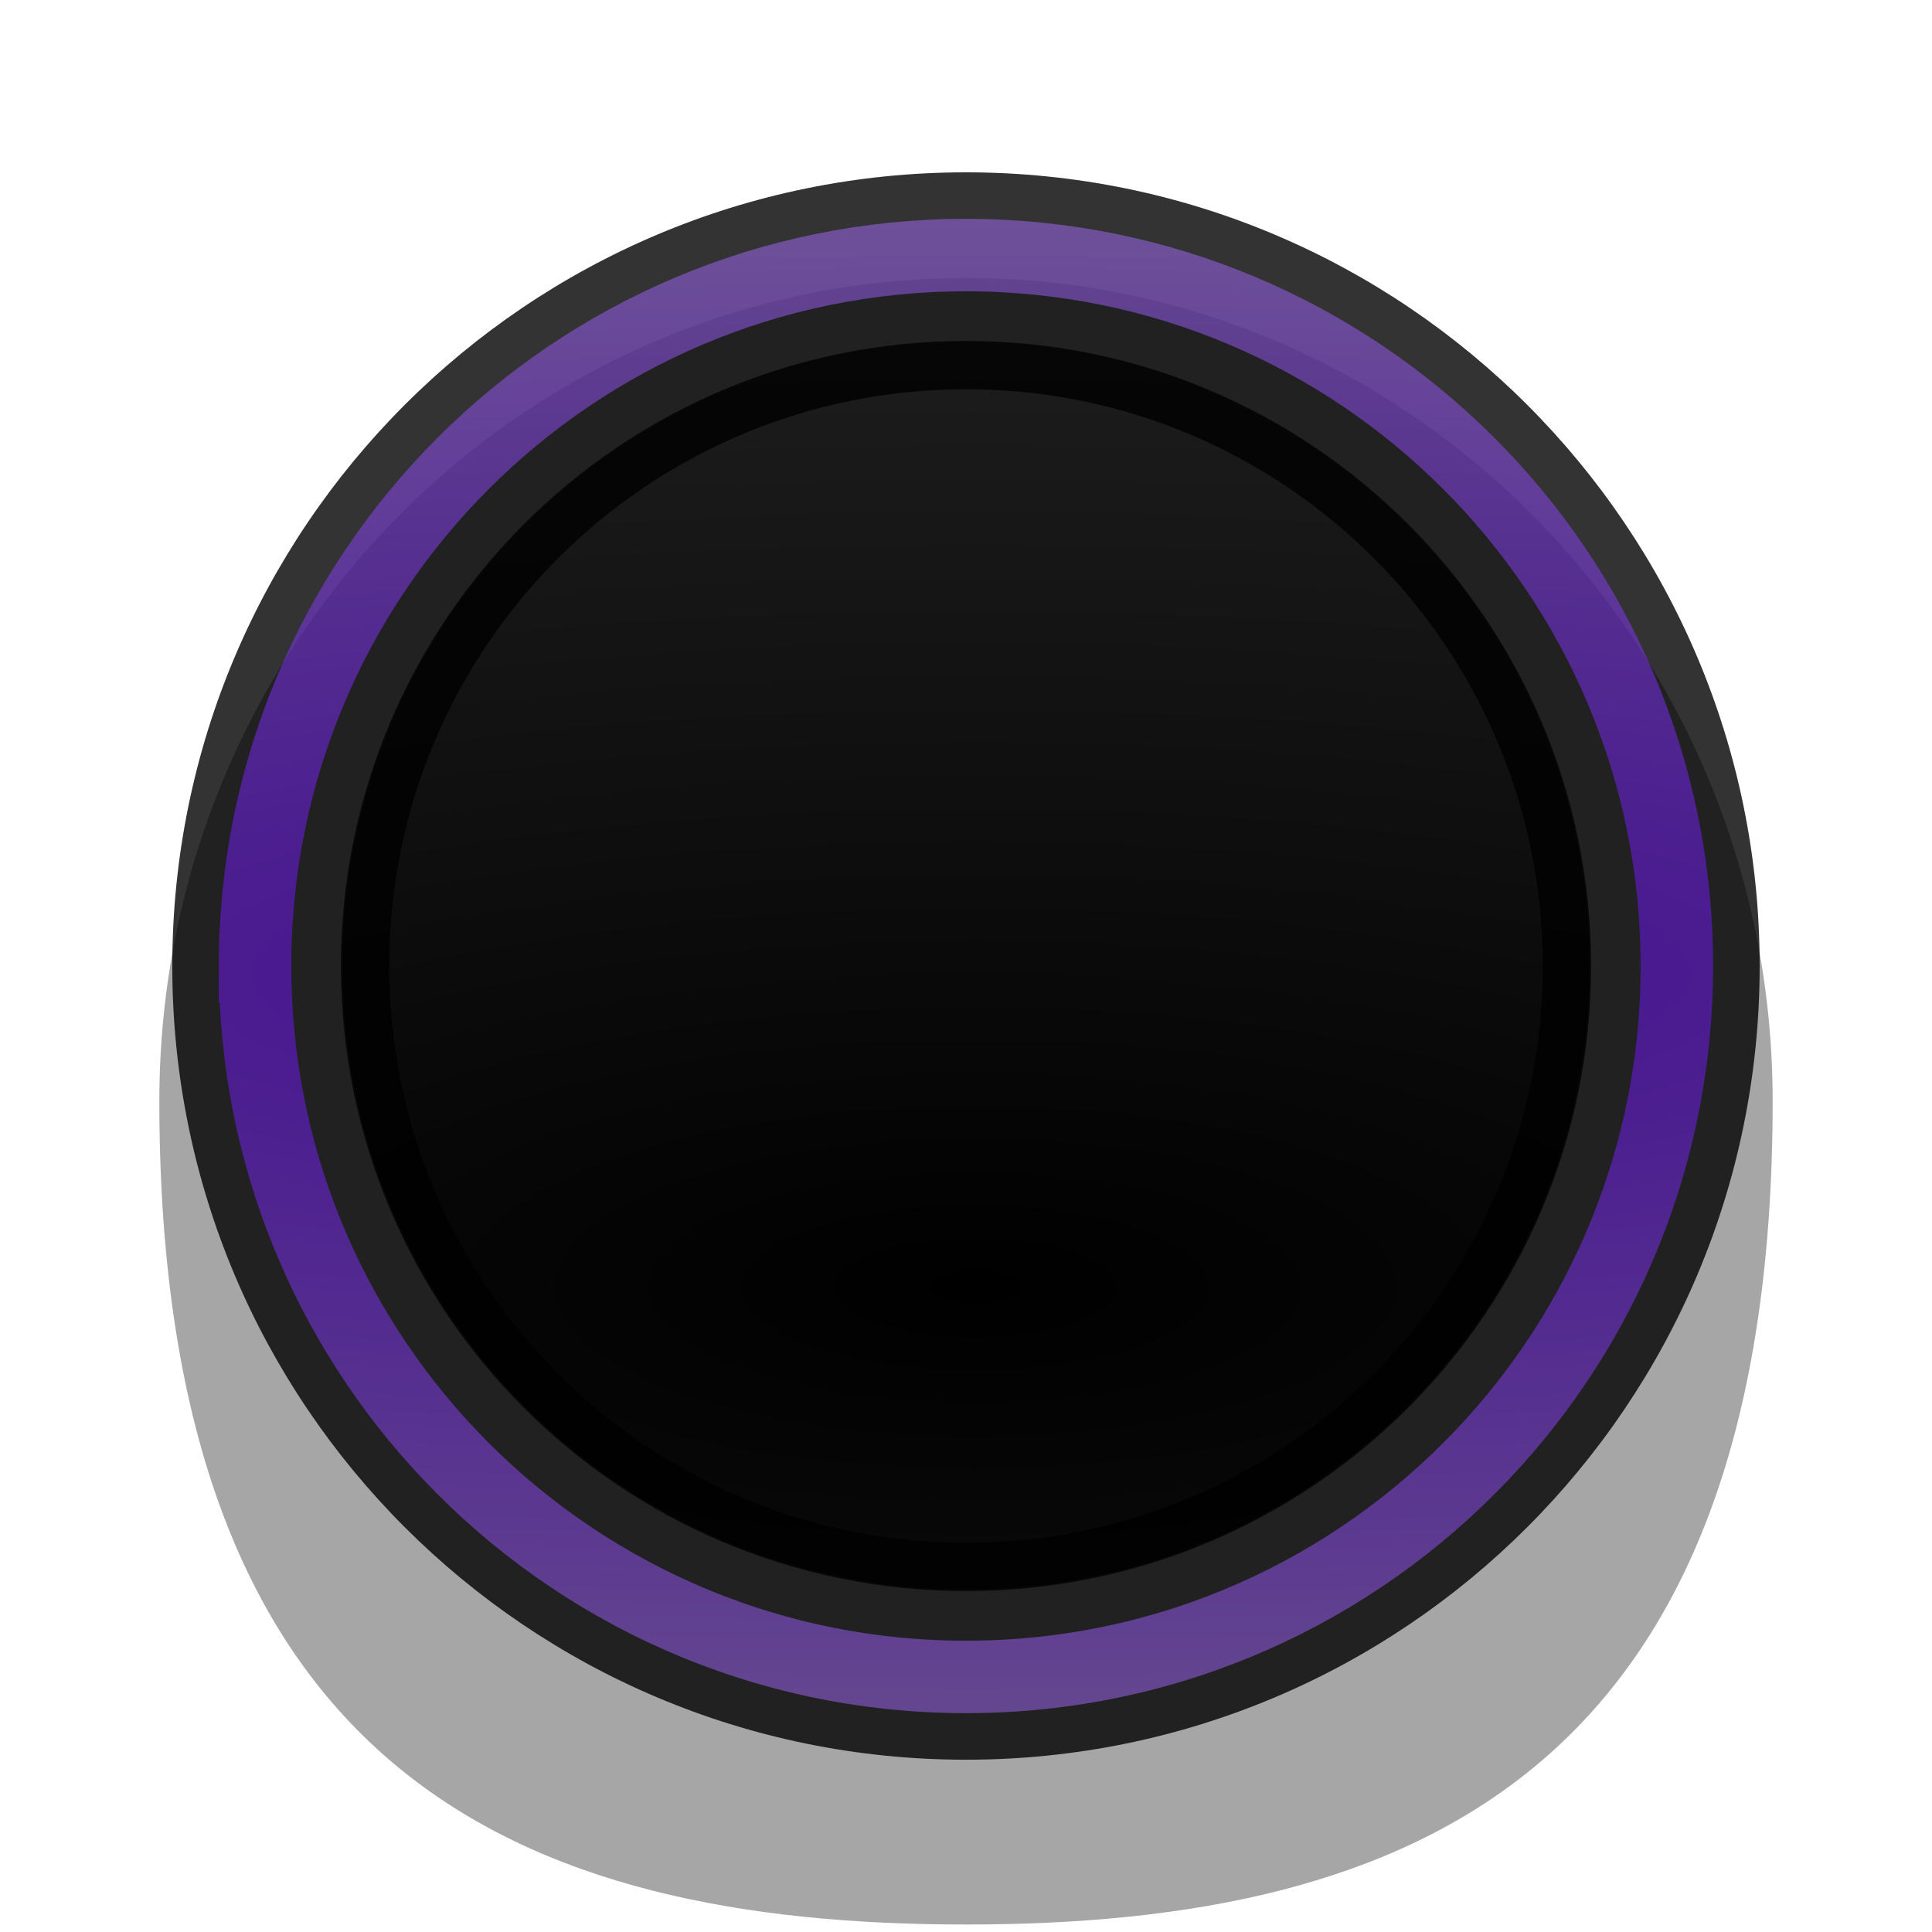
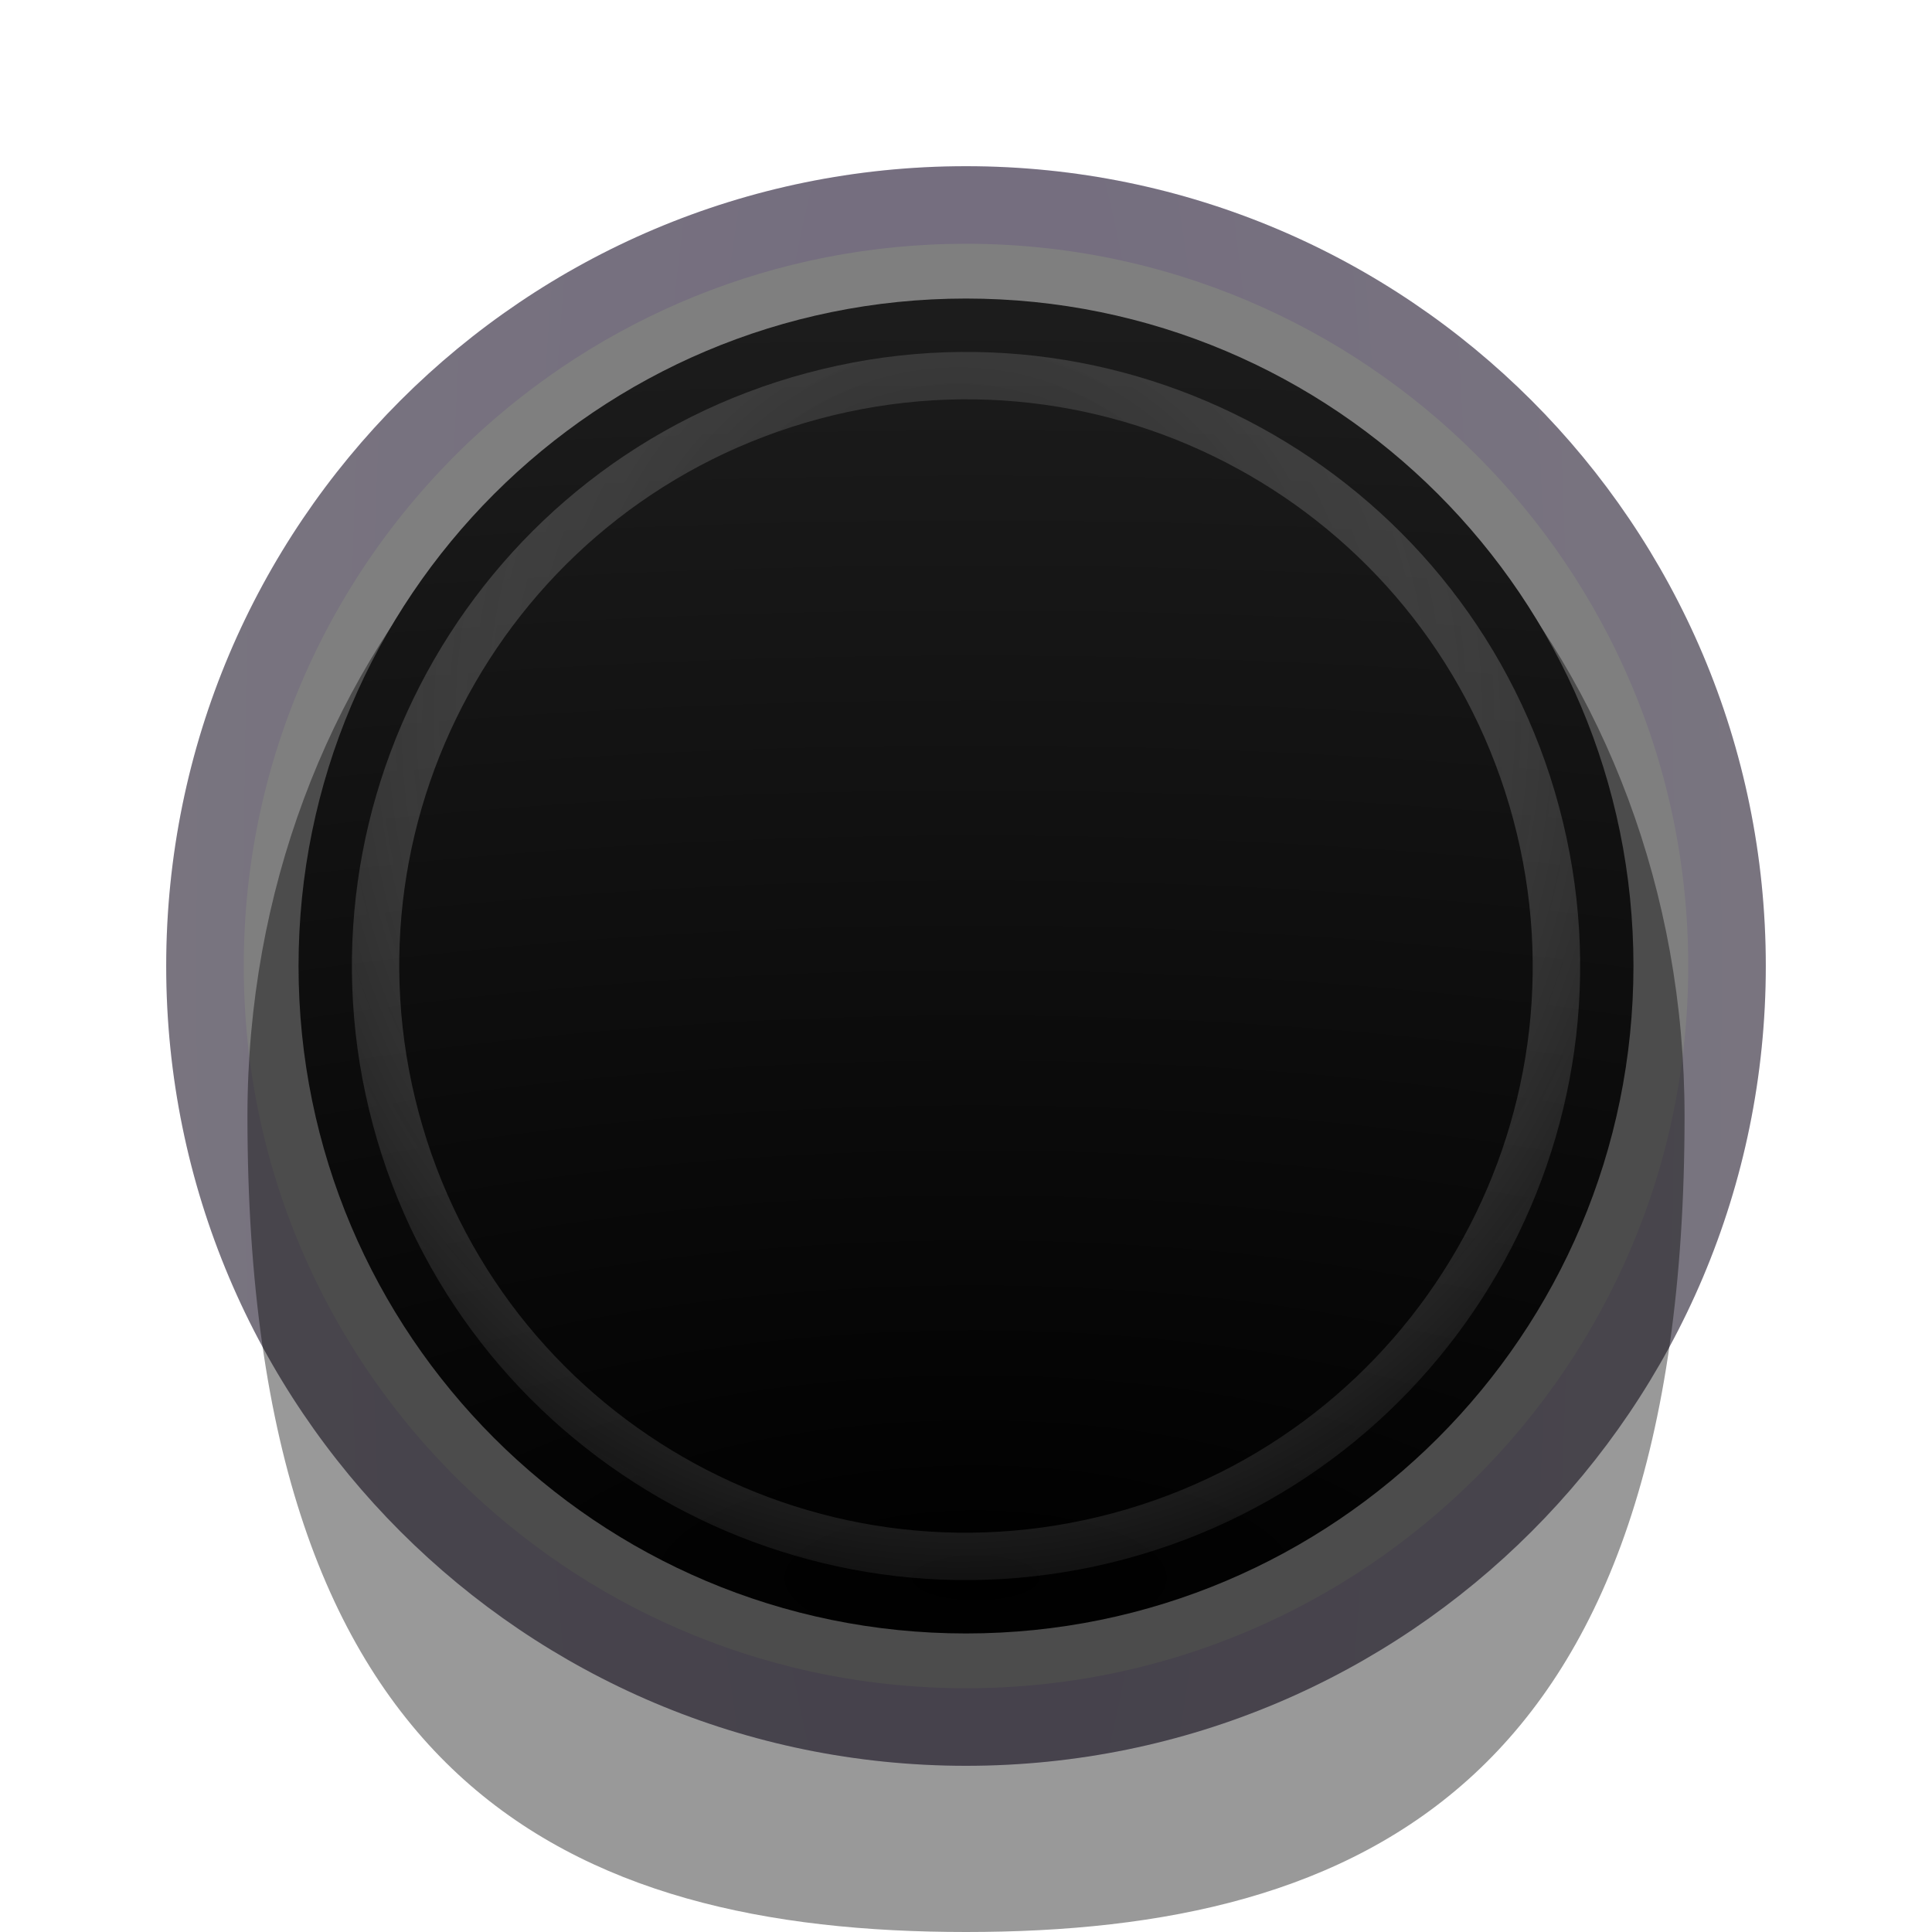
<svg xmlns="http://www.w3.org/2000/svg" xmlns:xlink="http://www.w3.org/1999/xlink" width="40" height="40" viewBox="0 0 40 40" id="svg4222" version="1.1">
  <defs id="defs4224">
+     <linearGradient id="linearGradient4767">
+       <stop id="stop4763" offset="0" style="stop-color:#000000;stop-opacity:1;" />
+       <stop id="stop4765" offset="1" style="stop-color:#c8c8c8;stop-opacity:0" />
+     </linearGradient>
+     <linearGradient id="linearGradient4663">
+       <stop style="stop-color:#000000;stop-opacity:1;" offset="0" id="stop4659" />
+       <stop style="stop-color:#000000;stop-opacity:0;" offset="1" id="stop4661" />
+     </linearGradient>
+     <linearGradient id="linearGradient4651">
+       <stop style="stop-color:#ffffff;stop-opacity:1;" offset="0" id="stop4647" />
+       <stop style="stop-color:#ffffff;stop-opacity:0;" offset="1" id="stop4649" />
+     </linearGradient>
    <linearGradient id="linearGradient4238">
      <stop style="stop-color:#6600ff;stop-opacity:1" offset="0" id="stop4240" />
      <stop style="stop-color:#b380ff;stop-opacity:1" offset="1" id="stop4242" />
    </linearGradient>
    <clipPath clipPathUnits="userSpaceOnUse" id="clipPath4910">
      <rect style="fill:#1a1a1a;fill-opacity:0;stroke:#ff0000;stroke-width:1.691;stroke-miterlimit:4;stroke-dasharray:none" id="rect4912" width="50.797" height="35.654" x="-3.446" y="1009.582" clip-path="none" />
    </clipPath>
    <clipPath clipPathUnits="userSpaceOnUse" id="clipPath4154">
      <rect style="fill:#1a1a1a;fill-opacity:0;stroke:#ff0000;stroke-width:0.964;stroke-miterlimit:4;stroke-dasharray:none" id="rect4156" width="57.791" height="29.347" x="-8.273" y="1011.56" />
    </clipPath>
    <filter style="color-interpolation-filters:sRGB" id="filter4209">
      <feGaussianBlur stdDeviation="1 1.05" result="blur" id="feGaussianBlur4211" />
    </filter>
    <filter style="color-interpolation-filters:sRGB" id="filter4321">
      <feGaussianBlur stdDeviation="1 1.05" result="blur" id="feGaussianBlur4323" />
    </filter>
    <filter style="color-interpolation-filters:sRGB;" id="filter4207">
      <feGaussianBlur stdDeviation="0.5 0.55" result="fbSourceGraphic" id="feGaussianBlur4209" />
      <feColorMatrix result="fbSourceGraphicAlpha" in="fbSourceGraphic" values="0 0 0 -1 0 0 0 0 -1 0 0 0 0 -1 0 0 0 0 1 0" id="feColorMatrix4223" />
      <feColorMatrix id="feColorMatrix4225" values="1 0 0 0 0 0 1 0 0 0 0 0 1 0 0 0 0 0 1 -9.6 " result="colormatrix" in="fbSourceGraphic" />
      <feComposite id="feComposite4227" in2="colormatrix" operator="arithmetic" k2="1" result="fbSourceGraphic" />
      <feColorMatrix result="fbSourceGraphicAlpha" in="fbSourceGraphic" values="0 0 0 -1 0 0 0 0 -1 0 0 0 0 -1 0 0 0 0 1 0" id="feColorMatrix4235" />
      <feColorMatrix id="feColorMatrix4237" values="1 0 0 0 0 0 1 0 0 0 0 0 1 0 0 0 0 0 1 -9.6 " result="colormatrix" in="fbSourceGraphic" />
      <feComposite id="feComposite4239" in2="colormatrix" operator="arithmetic" k2="1.38778e-016" result="fbSourceGraphic" />
      <feColorMatrix result="fbSourceGraphicAlpha" in="fbSourceGraphic" values="0 0 0 -1 0 0 0 0 -1 0 0 0 0 -1 0 0 0 0 1 0" id="feColorMatrix4247" />
      <feColorMatrix id="feColorMatrix4249" values="1 0 0 0 0 0 1 0 0 0 0 0 1 0 0 0 0 0 1 -9.6 " result="colormatrix" in="fbSourceGraphic" />
      <feComposite id="feComposite4251" in2="colormatrix" operator="arithmetic" k2="1" result="fbSourceGraphic" />
      <feColorMatrix result="fbSourceGraphicAlpha" in="fbSourceGraphic" values="0 0 0 -1 0 0 0 0 -1 0 0 0 0 -1 0 0 0 0 1 0" id="feColorMatrix4253" />
      <feColorMatrix id="feColorMatrix4255" values="1 0 0 0 0 0 1 0 0 0 0 0 1 0 0 0 0 0 1 -9.6 " result="colormatrix" in="fbSourceGraphic" />
      <feComposite id="feComposite4257" in2="colormatrix" operator="arithmetic" k2="1" result="fbSourceGraphic" />
      <feColorMatrix result="fbSourceGraphicAlpha" in="fbSourceGraphic" values="0 0 0 -1 0 0 0 0 -1 0 0 0 0 -1 0 0 0 0 1 0" id="feColorMatrix4259" />
      <feColorMatrix id="feColorMatrix4261" values="1 0 0 0 0 0 1 0 0 0 0 0 1 0 0 0 0 0 1 -9.6 " result="colormatrix" in="fbSourceGraphic" />
      <feComposite id="feComposite4263" in2="colormatrix" operator="arithmetic" k2="0.6" result="fbSourceGraphic" />
      <feColorMatrix result="fbSourceGraphicAlpha" in="fbSourceGraphic" values="0 0 0 -1 0 0 0 0 -1 0 0 0 0 -1 0 0 0 0 1 0" id="feColorMatrix4265" />
      <feColorMatrix id="feColorMatrix4267" values="1 0 0 0 0 0 1 0 0 0 0 0 1 0 0 0 0 0 1 -9.6 " result="colormatrix" in="fbSourceGraphic" />
      <feComposite id="feComposite4269" in2="colormatrix" operator="arithmetic" k2="0.6" result="composite" />
    </filter>
    <pattern y="0" x="0" height="6" width="6" patternUnits="userSpaceOnUse" id="EMFhbasepattern" />
-     <radialGradient xlink:href="#linearGradient4820" id="radialGradient4890" cx="19.943" cy="1036.567" fx="19.943" fy="1036.567" r="14.284" gradientTransform="matrix(6.91157,0,0,2.437628,-117.6509,-1487.76)" gradientUnits="userSpaceOnUse" />
+     <radialGradient xlink:href="#linearGradient4820" id="radialGradient4890" cx="19.943" cy="1039.603" fx="19.943" fy="1039.603" r="14.284" gradientTransform="matrix(7.398636,0,0,2.611094,-127.3513,-1669.442)" gradientUnits="userSpaceOnUse" />
    <linearGradient id="linearGradient4820">
      <stop id="stop4852" offset="0" style="stop-color:#000000;stop-opacity:1" />
-       <stop id="stop4854" offset="1" style="stop-color:#333333;stop-opacity:1" />
+       <stop id="stop4854" offset="1" style="stop-color:#282828;stop-opacity:1" />
    </linearGradient>
-     <radialGradient xlink:href="#linearGradient4238" id="radialGradient4173-0-4" cx="20.007" cy="1071.041" fx="20.007" fy="1071.041" r="19.55" gradientTransform="matrix(-4.32628,0,0,0.9297631,106.6649,36.68257)" gradientUnits="userSpaceOnUse" />
+     <radialGradient xlink:href="#linearGradient4238" id="radialGradient4173-0-4" cx="20.007" cy="1071.041" fx="20.007" fy="1071.041" r="19.55" gradientTransform="matrix(0,-4.631157,-0.9952846,0,1085.846,1125.135)" gradientUnits="userSpaceOnUse" />
+     <radialGradient xlink:href="#linearGradient4651" id="radialGradient4655" cx="-18.225" cy="1032.981" fx="-18.225" fy="1032.981" r="12.941" gradientTransform="matrix(1,0,0,1.000005,0,-0.00502432)" gradientUnits="userSpaceOnUse" />
+     <radialGradient xlink:href="#linearGradient4663" id="radialGradient4665" cx="-18.225" cy="1032.981" fx="-18.225" fy="1032.981" r="12.941" gradientTransform="matrix(-0.2753363,-1.027569,1.126126,-0.3017446,-1159.366,1326.281)" gradientUnits="userSpaceOnUse" />
+     <radialGradient xlink:href="#linearGradient4767" id="radialGradient4669" gradientUnits="userSpaceOnUse" gradientTransform="matrix(1.370119,0,0,1.525854,44.97017,-543.4156)" cx="-18.343" cy="1029.353" fx="-18.343" fy="1029.353" r="12.941" />
  </defs>
  <g id="layer1" transform="translate(0,-1012.362)">
-     <path style="opacity:0.35;fill:#000000;fill-opacity:1;stroke:none;stroke-width:0.921;stroke-linecap:butt;stroke-linejoin:miter;stroke-miterlimit:4;stroke-dasharray:none;stroke-opacity:1" d="m 36.701,1035.162 c 4e-6,13.93 -7.477,17.045 -16.701,17.045 -9.224,0 -16.701,-3.115 -16.701,-17.045 -1.667e-4,-9.414 7.477,-17.045 16.701,-17.045 9.224,0 16.702,7.631 16.701,17.045 z" id="path4744-33-0" />
-     <path style="opacity:0.8;fill:#000000;fill-opacity:1;stroke:none;stroke-width:0.717;stroke-miterlimit:4;stroke-dasharray:none" d="M 36.432,1032.362 A 16.433,16.433 0 0 0 20,1015.93 16.433,16.433 0 0 0 3.567,1032.362 16.433,16.433 0 0 0 20,1048.795 16.433,16.433 0 0 0 36.432,1032.362 Z" id="path4770-7-5" />
-     <path style="opacity:0.5;fill:none;fill-opacity:1;stroke:url(#radialGradient4173-0-4);stroke-width:1.5;stroke-miterlimit:4;stroke-dasharray:none;stroke-opacity:1" d="m 5.281,1032.362 c -2.4e-6,3.906 1.521,7.457 4.004,10.092 2.684,2.849 6.492,4.627 10.715,4.627 4.215,0 8.017,-1.772 10.7,-4.612 2.491,-2.636 4.018,-6.193 4.018,-10.107 1.33e-4,-8.129 -6.59,-14.719 -14.719,-14.719 -8.129,0 -14.719,6.59 -14.719,14.719 z" id="path4770-6-1-6" />
-     <path style="fill:url(#radialGradient4890);fill-opacity:1;stroke:none;stroke-width:0.717;stroke-miterlimit:4;stroke-dasharray:none" d="M 32.909,1032.362 A 12.909,12.909 0 0 1 20,1045.271 12.909,12.909 0 0 1 7.091,1032.362 12.909,12.909 0 0 1 20,1019.453 a 12.909,12.909 0 0 1 12.909,12.909 z" id="path4770-7" />
-     <ellipse style="opacity:0.8;fill:none;fill-opacity:1;stroke:#000000;stroke-width:1;stroke-linecap:butt;stroke-linejoin:miter;stroke-miterlimit:4;stroke-dasharray:none;stroke-opacity:1" id="path4174" cx="20" cy="1032.362" rx="12.441" ry="12.441" />
+     <path style="opacity:0.15;fill:none;fill-opacity:1;stroke:url(#radialGradient4173-0-4);stroke-width:1.606;stroke-miterlimit:4;stroke-dasharray:none;stroke-opacity:1" d="m 20,1016.606 c -4.181,0 -7.982,1.629 -10.803,4.286 -3.049,2.873 -4.953,6.949 -4.953,11.47 0,4.512 1.897,8.582 4.937,11.454 2.822,2.667 6.63,4.302 10.819,4.302 8.702,10e-5 15.756,-7.054 15.756,-15.756 0,-8.702 -7.054,-15.756 -15.756,-15.756 z" id="path4770-6-1-6" />
+     <path style="opacity:0.5;fill:#000000;fill-opacity:1;stroke:none;stroke-width:0.723;stroke-miterlimit:4;stroke-dasharray:none" d="M 20,1048.921 A 16.559,16.559 0 0 0 36.559,1032.362 16.559,16.559 0 0 0 20,1015.803 16.559,16.559 0 0 0 3.441,1032.362 16.559,16.559 0 0 0 20,1048.921 Z" id="path4770-7-5" />
+     <path style="opacity:0.4;fill:#000000;fill-opacity:1;stroke:none;stroke-width:0.866;stroke-linecap:butt;stroke-linejoin:miter;stroke-miterlimit:4;stroke-dasharray:none;stroke-opacity:1" d="m 34.877,1035.473 c 3e-6,13.803 -6.661,16.889 -14.877,16.889 -8.217,0 -14.877,-3.086 -14.877,-16.889 -1.485e-4,-9.328 6.661,-16.889 14.877,-16.889 8.217,0 14.878,7.562 14.877,16.889 z" id="path4744-33-0" />
+     <path style="fill:url(#radialGradient4890);fill-opacity:1;stroke:none;stroke-width:0.768;stroke-miterlimit:4;stroke-dasharray:none" d="M 33.819,1032.362 A 13.819,13.819 0 0 1 20,1046.181 13.819,13.819 0 0 1 6.181,1032.362 13.819,13.819 0 0 1 20,1018.543 a 13.819,13.819 0 0 1 13.819,13.819 z" id="path4770-7" />
+     <path id="path4667" d="m 16.71,1020.084 c -6.776,1.815 -10.805,8.792 -8.989,15.568 1.816,6.776 8.794,10.805 15.57,8.989 6.776,-1.815 10.805,-8.794 8.989,-15.57 -1.815,-6.776 -8.793,-10.803 -15.569,-8.987 z m 0.254,0.949 c 6.263,-1.678 12.688,2.03 14.366,8.293 1.678,6.263 -2.031,12.688 -8.294,14.366 -6.263,1.678 -12.689,-2.031 -14.367,-8.294 -1.678,-6.263 2.032,-12.687 8.295,-14.365 z" style="color:#000000;font-style:normal;font-variant:normal;font-weight:normal;font-stretch:normal;font-size:medium;line-height:normal;font-family:sans-serif;font-variant-ligatures:normal;font-variant-position:normal;font-variant-caps:normal;font-variant-numeric:normal;font-variant-alternates:normal;font-feature-settings:normal;text-indent:0;text-align:start;text-decoration:none;text-decoration-line:none;text-decoration-style:solid;text-decoration-color:#000000;letter-spacing:normal;word-spacing:normal;text-transform:none;writing-mode:lr-tb;direction:ltr;text-orientation:mixed;dominant-baseline:auto;baseline-shift:baseline;text-anchor:start;white-space:normal;shape-padding:0;clip-rule:nonzero;display:inline;overflow:visible;visibility:visible;opacity:1;isolation:auto;mix-blend-mode:normal;color-interpolation:sRGB;color-interpolation-filters:linearRGB;solid-color:#000000;solid-opacity:1;vector-effect:none;fill:url(#radialGradient4669);fill-opacity:1;fill-rule:nonzero;stroke:none;stroke-width:0.982;stroke-linecap:butt;stroke-linejoin:miter;stroke-miterlimit:4;stroke-dasharray:none;stroke-dashoffset:0;stroke-opacity:1;color-rendering:auto;image-rendering:auto;shape-rendering:auto;text-rendering:auto;enable-background:accumulate" />
  </g>
</svg>
